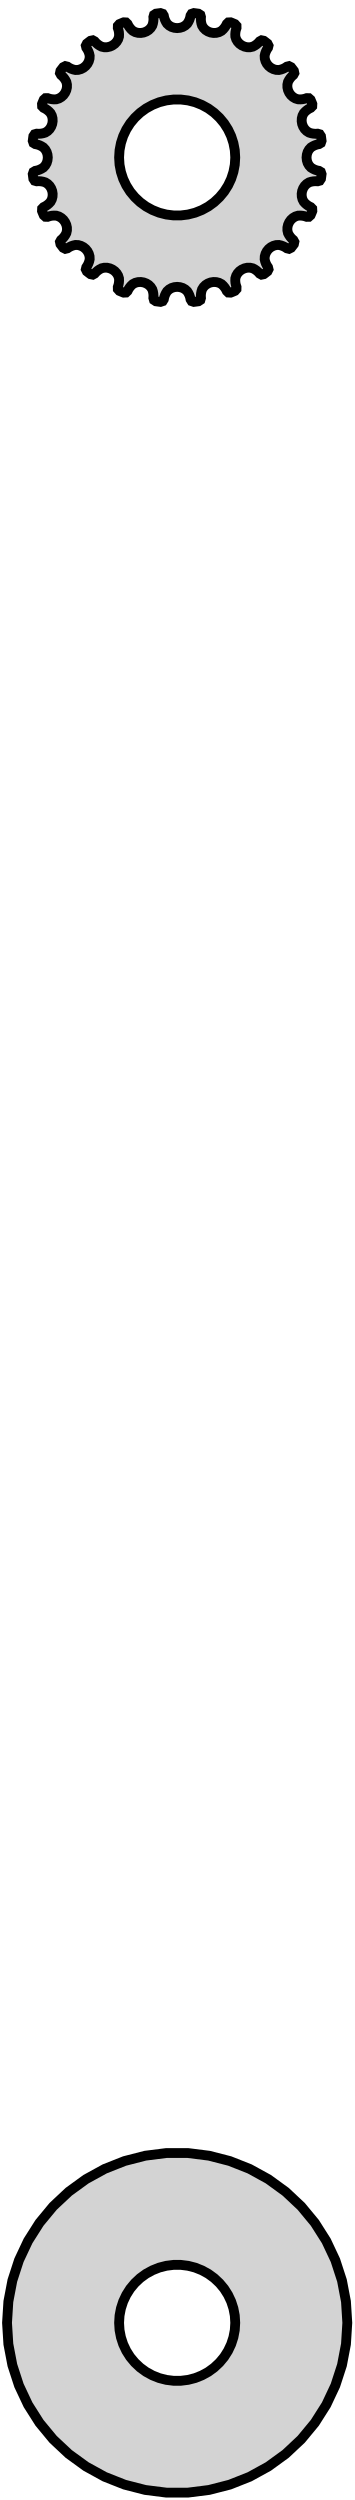
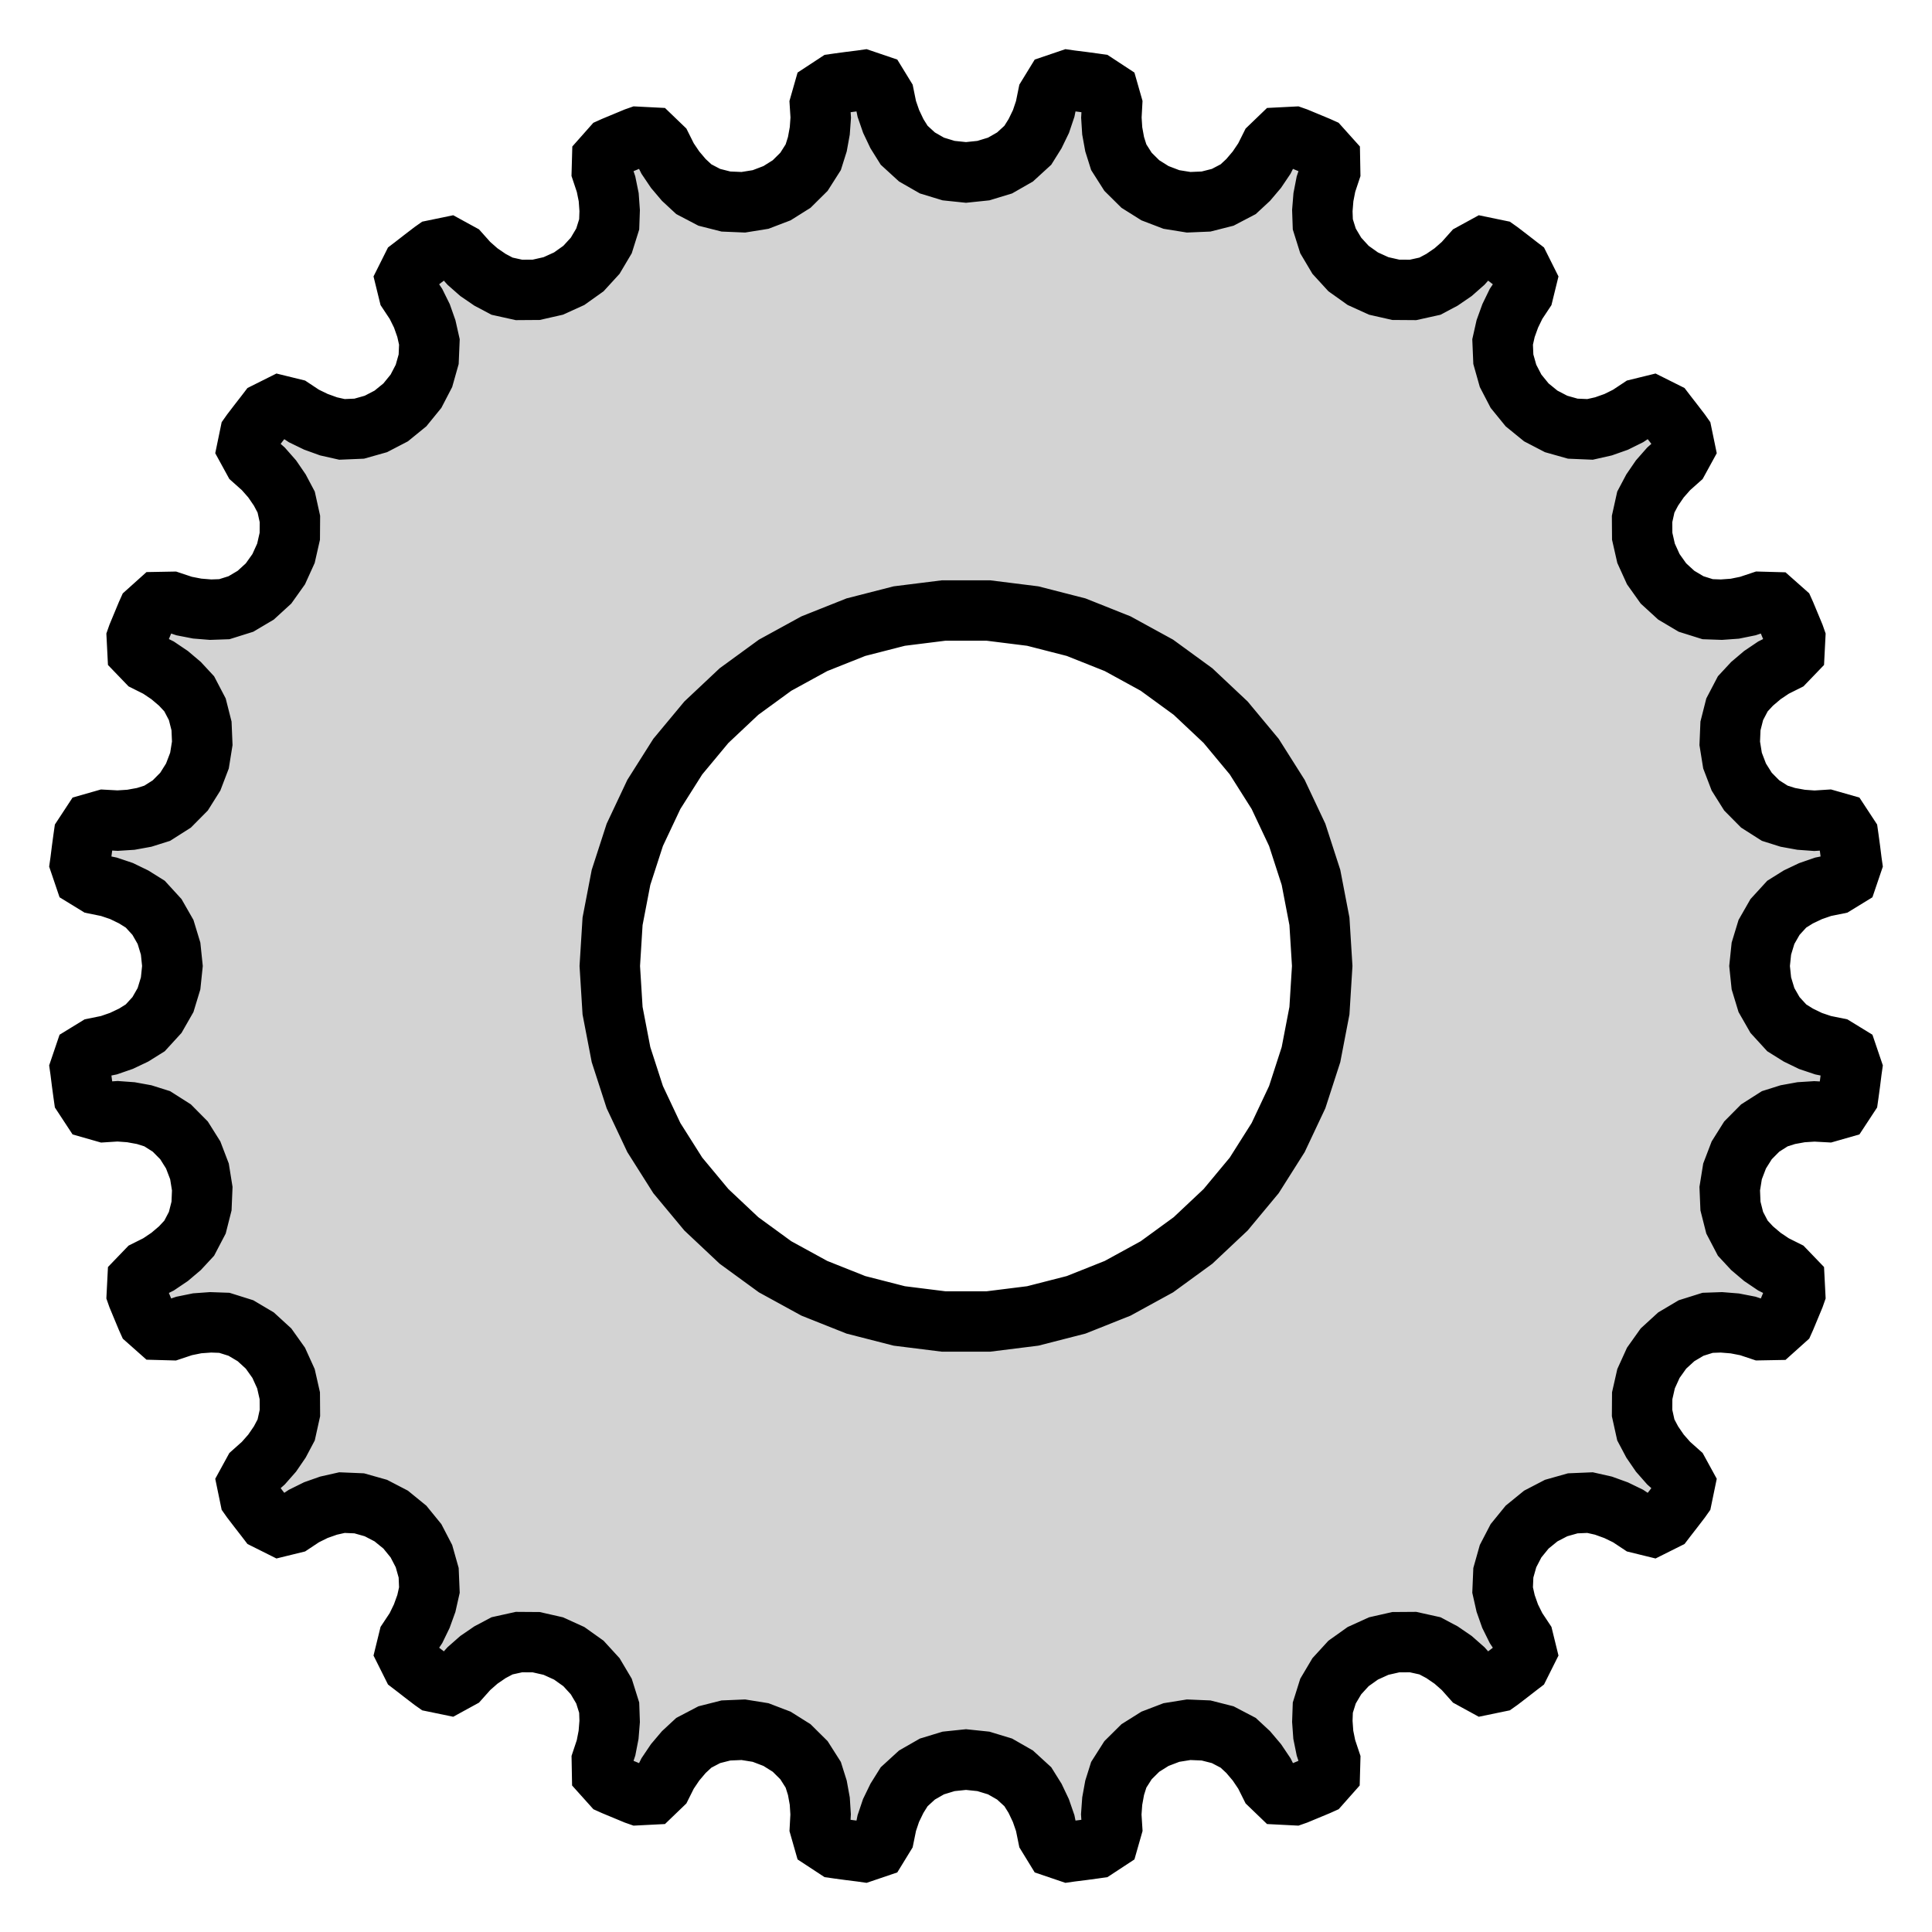
- <svg xmlns="http://www.w3.org/2000/svg" width="18mm" height="127mm" viewBox="-9 -228 18 127" version="1.1">
-   <path d=" M 0.868,-212.666 L 0.964,-212.678 L 1.06,-212.691 L 1.081,-212.694 L 1.18,-212.759 L 1.21,-212.864  L 1.203,-212.974 L 1.211,-213.084 L 1.231,-213.194 L 1.265,-213.302 L 1.342,-213.423 L 1.444,-213.524  L 1.565,-213.6 L 1.701,-213.652 L 1.844,-213.675 L 1.988,-213.669 L 2.126,-213.634 L 2.254,-213.567  L 2.337,-213.49 L 2.409,-213.405 L 2.471,-213.313 L 2.52,-213.215 L 2.599,-213.139 L 2.717,-213.133  L 2.737,-213.14 L 2.826,-213.177 L 2.915,-213.214 L 2.935,-213.223 L 3.013,-213.311 L 3.016,-213.42  L 2.981,-213.525 L 2.959,-213.633 L 2.951,-213.744 L 2.955,-213.858 L 2.998,-213.995 L 3.071,-214.118  L 3.168,-214.224 L 3.286,-214.308 L 3.418,-214.368 L 3.559,-214.4 L 3.702,-214.401 L 3.842,-214.37  L 3.942,-214.317 L 4.034,-214.254 L 4.117,-214.181 L 4.191,-214.098 L 4.286,-214.046 L 4.402,-214.07  L 4.419,-214.082 L 4.496,-214.141 L 4.572,-214.2 L 4.589,-214.213 L 4.642,-214.319 L 4.616,-214.425  L 4.555,-214.517 L 4.506,-214.616 L 4.469,-214.721 L 4.444,-214.832 L 4.45,-214.975 L 4.489,-215.113  L 4.555,-215.24 L 4.647,-215.353 L 4.76,-215.445 L 4.887,-215.511 L 5.025,-215.55 L 5.168,-215.556  L 5.279,-215.531 L 5.384,-215.493 L 5.483,-215.445 L 5.575,-215.384 L 5.681,-215.358 L 5.787,-215.411  L 5.8,-215.428 L 5.859,-215.504 L 5.918,-215.581 L 5.93,-215.598 L 5.954,-215.714 L 5.902,-215.809  L 5.819,-215.883 L 5.746,-215.966 L 5.683,-216.058 L 5.63,-216.158 L 5.599,-216.298 L 5.6,-216.441  L 5.632,-216.582 L 5.692,-216.714 L 5.776,-216.832 L 5.882,-216.929 L 6.005,-217.002 L 6.142,-217.045  L 6.256,-217.049 L 6.367,-217.04 L 6.475,-217.019 L 6.58,-216.984 L 6.689,-216.986 L 6.777,-217.065  L 6.786,-217.085 L 6.823,-217.174 L 6.86,-217.263 L 6.867,-217.283 L 6.861,-217.401 L 6.785,-217.48  L 6.687,-217.529 L 6.595,-217.591 L 6.51,-217.663 L 6.433,-217.746 L 6.366,-217.874 L 6.331,-218.012  L 6.325,-218.156 L 6.348,-218.299 L 6.4,-218.435 L 6.476,-218.556 L 6.577,-218.658 L 6.698,-218.735  L 6.806,-218.769 L 6.916,-218.789 L 7.026,-218.796 L 7.136,-218.79 L 7.241,-218.82 L 7.306,-218.919  L 7.309,-218.94 L 7.322,-219.036 L 7.334,-219.132 L 7.337,-219.153 L 7.299,-219.265 L 7.206,-219.322  L 7.098,-219.344 L 6.994,-219.379 L 6.893,-219.428 L 6.797,-219.488 L 6.7,-219.594 L 6.629,-219.718  L 6.587,-219.856 L 6.572,-220 L 6.587,-220.144 L 6.629,-220.282 L 6.7,-220.406 L 6.797,-220.512  L 6.893,-220.572 L 6.994,-220.62 L 7.098,-220.656 L 7.206,-220.678 L 7.299,-220.735 L 7.337,-220.847  L 7.334,-220.868 L 7.322,-220.964 L 7.309,-221.06 L 7.306,-221.081 L 7.241,-221.18 L 7.136,-221.21  L 7.026,-221.203 L 6.916,-221.211 L 6.806,-221.231 L 6.698,-221.265 L 6.577,-221.342 L 6.476,-221.444  L 6.4,-221.565 L 6.348,-221.701 L 6.325,-221.844 L 6.331,-221.988 L 6.366,-222.126 L 6.433,-222.254  L 6.51,-222.337 L 6.595,-222.409 L 6.687,-222.471 L 6.785,-222.52 L 6.861,-222.599 L 6.867,-222.717  L 6.86,-222.737 L 6.823,-222.826 L 6.786,-222.915 L 6.777,-222.935 L 6.689,-223.013 L 6.58,-223.016  L 6.475,-222.981 L 6.367,-222.959 L 6.256,-222.951 L 6.142,-222.955 L 6.005,-222.998 L 5.882,-223.071  L 5.776,-223.168 L 5.692,-223.286 L 5.632,-223.418 L 5.6,-223.559 L 5.599,-223.702 L 5.63,-223.842  L 5.683,-223.942 L 5.746,-224.034 L 5.819,-224.117 L 5.902,-224.191 L 5.954,-224.286 L 5.93,-224.402  L 5.918,-224.419 L 5.859,-224.496 L 5.8,-224.572 L 5.787,-224.589 L 5.681,-224.642 L 5.575,-224.616  L 5.483,-224.555 L 5.384,-224.506 L 5.279,-224.469 L 5.168,-224.444 L 5.025,-224.45 L 4.887,-224.489  L 4.76,-224.555 L 4.647,-224.647 L 4.555,-224.76 L 4.489,-224.887 L 4.45,-225.025 L 4.444,-225.168  L 4.469,-225.279 L 4.507,-225.384 L 4.555,-225.483 L 4.616,-225.575 L 4.642,-225.681 L 4.589,-225.787  L 4.572,-225.8 L 4.496,-225.859 L 4.419,-225.918 L 4.402,-225.93 L 4.286,-225.954 L 4.191,-225.902  L 4.117,-225.819 L 4.034,-225.746 L 3.942,-225.683 L 3.842,-225.63 L 3.702,-225.599 L 3.559,-225.6  L 3.418,-225.632 L 3.286,-225.692 L 3.168,-225.776 L 3.071,-225.882 L 2.998,-226.005 L 2.955,-226.142  L 2.951,-226.256 L 2.96,-226.367 L 2.981,-226.475 L 3.016,-226.58 L 3.014,-226.689 L 2.935,-226.777  L 2.915,-226.786 L 2.826,-226.823 L 2.737,-226.86 L 2.717,-226.867 L 2.599,-226.861 L 2.52,-226.785  L 2.471,-226.687 L 2.409,-226.595 L 2.337,-226.51 L 2.254,-226.433 L 2.126,-226.366 L 1.988,-226.331  L 1.844,-226.325 L 1.701,-226.348 L 1.565,-226.4 L 1.444,-226.476 L 1.342,-226.577 L 1.265,-226.698  L 1.231,-226.806 L 1.211,-226.916 L 1.204,-227.026 L 1.21,-227.136 L 1.18,-227.241 L 1.081,-227.306  L 1.06,-227.309 L 0.964,-227.322 L 0.868,-227.334 L 0.847,-227.337 L 0.735,-227.299 L 0.678,-227.206  L 0.656,-227.098 L 0.621,-226.994 L 0.572,-226.893 L 0.512,-226.797 L 0.406,-226.7 L 0.282,-226.629  L 0.144,-226.587 L 0,-226.572 L -0.144,-226.587 L -0.282,-226.629 L -0.406,-226.7 L -0.512,-226.797  L -0.572,-226.893 L -0.62,-226.994 L -0.656,-227.098 L -0.678,-227.206 L -0.735,-227.299 L -0.847,-227.337  L -0.868,-227.334 L -0.964,-227.322 L -1.06,-227.309 L -1.081,-227.306 L -1.18,-227.241 L -1.21,-227.136  L -1.203,-227.026 L -1.211,-226.916 L -1.231,-226.806 L -1.265,-226.698 L -1.342,-226.577 L -1.444,-226.476  L -1.565,-226.4 L -1.701,-226.348 L -1.844,-226.325 L -1.988,-226.331 L -2.126,-226.366 L -2.254,-226.433  L -2.337,-226.51 L -2.409,-226.595 L -2.471,-226.687 L -2.52,-226.785 L -2.599,-226.861 L -2.717,-226.867  L -2.737,-226.86 L -2.826,-226.823 L -2.915,-226.786 L -2.935,-226.777 L -3.013,-226.689 L -3.016,-226.58  L -2.981,-226.475 L -2.959,-226.367 L -2.951,-226.256 L -2.955,-226.142 L -2.998,-226.005 L -3.071,-225.882  L -3.168,-225.776 L -3.286,-225.692 L -3.418,-225.632 L -3.559,-225.6 L -3.702,-225.599 L -3.842,-225.63  L -3.942,-225.683 L -4.034,-225.746 L -4.117,-225.819 L -4.191,-225.902 L -4.286,-225.954 L -4.402,-225.93  L -4.419,-225.918 L -4.496,-225.859 L -4.572,-225.8 L -4.589,-225.787 L -4.642,-225.681 L -4.616,-225.575  L -4.555,-225.483 L -4.506,-225.384 L -4.469,-225.279 L -4.444,-225.168 L -4.45,-225.025 L -4.489,-224.887  L -4.555,-224.76 L -4.647,-224.647 L -4.76,-224.555 L -4.887,-224.489 L -5.025,-224.45 L -5.168,-224.444  L -5.279,-224.469 L -5.384,-224.507 L -5.483,-224.555 L -5.575,-224.616 L -5.681,-224.642 L -5.787,-224.589  L -5.8,-224.572 L -5.859,-224.496 L -5.918,-224.419 L -5.93,-224.402 L -5.954,-224.286 L -5.902,-224.191  L -5.819,-224.117 L -5.746,-224.034 L -5.683,-223.942 L -5.63,-223.842 L -5.599,-223.702 L -5.6,-223.559  L -5.632,-223.418 L -5.692,-223.286 L -5.776,-223.168 L -5.882,-223.071 L -6.005,-222.998 L -6.142,-222.955  L -6.256,-222.951 L -6.367,-222.96 L -6.475,-222.981 L -6.58,-223.016 L -6.689,-223.014 L -6.777,-222.935  L -6.786,-222.915 L -6.823,-222.826 L -6.86,-222.737 L -6.867,-222.717 L -6.861,-222.599 L -6.785,-222.52  L -6.687,-222.471 L -6.595,-222.409 L -6.51,-222.337 L -6.433,-222.254 L -6.366,-222.126 L -6.331,-221.988  L -6.325,-221.844 L -6.348,-221.701 L -6.4,-221.565 L -6.476,-221.444 L -6.577,-221.342 L -6.698,-221.265  L -6.806,-221.231 L -6.916,-221.211 L -7.026,-221.204 L -7.136,-221.21 L -7.241,-221.18 L -7.306,-221.081  L -7.309,-221.06 L -7.322,-220.964 L -7.334,-220.868 L -7.337,-220.847 L -7.299,-220.735 L -7.206,-220.678  L -7.098,-220.656 L -6.994,-220.621 L -6.893,-220.572 L -6.797,-220.512 L -6.7,-220.406 L -6.629,-220.282  L -6.587,-220.144 L -6.572,-220 L -6.587,-219.856 L -6.629,-219.718 L -6.7,-219.594 L -6.797,-219.488  L -6.893,-219.428 L -6.994,-219.38 L -7.098,-219.344 L -7.206,-219.322 L -7.299,-219.265 L -7.337,-219.153  L -7.334,-219.132 L -7.322,-219.036 L -7.309,-218.94 L -7.306,-218.919 L -7.241,-218.82 L -7.136,-218.79  L -7.026,-218.797 L -6.916,-218.789 L -6.806,-218.769 L -6.698,-218.735 L -6.577,-218.658 L -6.476,-218.556  L -6.4,-218.435 L -6.348,-218.299 L -6.325,-218.156 L -6.331,-218.012 L -6.366,-217.874 L -6.433,-217.746  L -6.51,-217.663 L -6.595,-217.591 L -6.687,-217.529 L -6.785,-217.48 L -6.861,-217.401 L -6.867,-217.283  L -6.86,-217.263 L -6.823,-217.174 L -6.786,-217.085 L -6.777,-217.065 L -6.689,-216.987 L -6.58,-216.984  L -6.475,-217.019 L -6.367,-217.041 L -6.256,-217.049 L -6.142,-217.045 L -6.005,-217.002 L -5.882,-216.929  L -5.776,-216.832 L -5.692,-216.714 L -5.632,-216.582 L -5.6,-216.441 L -5.599,-216.298 L -5.63,-216.158  L -5.683,-216.058 L -5.746,-215.966 L -5.819,-215.883 L -5.902,-215.809 L -5.954,-215.714 L -5.93,-215.598  L -5.918,-215.581 L -5.859,-215.504 L -5.8,-215.428 L -5.787,-215.411 L -5.681,-215.358 L -5.575,-215.384  L -5.483,-215.445 L -5.384,-215.494 L -5.279,-215.531 L -5.168,-215.556 L -5.025,-215.55 L -4.887,-215.511  L -4.76,-215.445 L -4.647,-215.353 L -4.555,-215.24 L -4.489,-215.113 L -4.45,-214.975 L -4.444,-214.832  L -4.469,-214.721 L -4.507,-214.616 L -4.555,-214.517 L -4.616,-214.425 L -4.642,-214.319 L -4.589,-214.213  L -4.572,-214.2 L -4.496,-214.141 L -4.419,-214.082 L -4.402,-214.07 L -4.286,-214.046 L -4.191,-214.098  L -4.117,-214.181 L -4.034,-214.254 L -3.942,-214.317 L -3.842,-214.37 L -3.702,-214.401 L -3.559,-214.4  L -3.418,-214.368 L -3.286,-214.308 L -3.168,-214.224 L -3.071,-214.118 L -2.998,-213.995 L -2.955,-213.858  L -2.951,-213.744 L -2.96,-213.633 L -2.981,-213.525 L -3.016,-213.42 L -3.014,-213.311 L -2.935,-213.223  L -2.915,-213.214 L -2.826,-213.177 L -2.737,-213.14 L -2.717,-213.133 L -2.599,-213.139 L -2.52,-213.215  L -2.471,-213.313 L -2.409,-213.405 L -2.337,-213.49 L -2.254,-213.567 L -2.126,-213.634 L -1.988,-213.669  L -1.844,-213.675 L -1.701,-213.652 L -1.565,-213.6 L -1.444,-213.524 L -1.342,-213.423 L -1.265,-213.302  L -1.231,-213.194 L -1.211,-213.084 L -1.204,-212.974 L -1.21,-212.864 L -1.18,-212.759 L -1.081,-212.694  L -1.06,-212.691 L -0.964,-212.678 L -0.868,-212.666 L -0.847,-212.663 L -0.735,-212.701 L -0.678,-212.794  L -0.656,-212.902 L -0.621,-213.006 L -0.572,-213.107 L -0.512,-213.203 L -0.406,-213.3 L -0.282,-213.371  L -0.144,-213.413 L 0,-213.428 L 0.144,-213.413 L 0.282,-213.371 L 0.406,-213.3 L 0.512,-213.203  L 0.572,-213.107 L 0.62,-213.006 L 0.656,-212.902 L 0.678,-212.794 L 0.735,-212.701 L 0.847,-212.663  z M -0.185,-217.056 L -0.553,-217.102 L -0.912,-217.194 L -1.256,-217.331 L -1.581,-217.509 L -1.88,-217.727  L -2.15,-217.981 L -2.387,-218.266 L -2.585,-218.579 L -2.743,-218.914 L -2.857,-219.266 L -2.927,-219.63  L -2.95,-220 L -2.927,-220.37 L -2.857,-220.734 L -2.743,-221.086 L -2.585,-221.421 L -2.387,-221.734  L -2.15,-222.019 L -1.88,-222.273 L -1.581,-222.491 L -1.256,-222.669 L -0.912,-222.806 L -0.553,-222.898  L -0.185,-222.944 L 0.185,-222.944 L 0.553,-222.898 L 0.912,-222.806 L 1.256,-222.669 L 1.581,-222.491  L 1.88,-222.273 L 2.15,-222.019 L 2.387,-221.734 L 2.585,-221.421 L 2.743,-221.086 L 2.857,-220.734  L 2.927,-220.37 L 2.95,-220 L 2.927,-219.63 L 2.857,-219.266 L 2.743,-218.914 L 2.585,-218.579  L 2.387,-218.266 L 2.15,-217.981 L 1.88,-217.727 L 1.581,-217.509 L 1.256,-217.331 L 0.912,-217.194  L 0.553,-217.102 L 0.185,-217.056 z M 1.62,-101.51 L 2.671,-101.78 L 3.68,-102.179 L 4.631,-102.702 L 5.509,-103.34 L 6.301,-104.083  L 6.993,-104.92 L 7.574,-105.836 L 8.036,-106.818 L 8.372,-107.851 L 8.575,-108.917 L 8.643,-110  L 8.575,-111.083 L 8.372,-112.149 L 8.036,-113.182 L 7.574,-114.164 L 6.993,-115.08 L 6.301,-115.917  L 5.509,-116.66 L 4.631,-117.298 L 3.68,-117.821 L 2.671,-118.22 L 1.62,-118.49 L 0.543,-118.626  L -0.543,-118.626 L -1.62,-118.49 L -2.671,-118.22 L -3.68,-117.821 L -4.631,-117.298 L -5.509,-116.66  L -6.301,-115.917 L -6.993,-115.08 L -7.574,-114.164 L -8.036,-113.182 L -8.372,-112.149 L -8.575,-111.083  L -8.643,-110 L -8.575,-108.917 L -8.372,-107.851 L -8.036,-106.818 L -7.574,-105.836 L -6.993,-104.92  L -6.301,-104.083 L -5.509,-103.34 L -4.631,-102.702 L -3.68,-102.179 L -2.671,-101.78 L -1.62,-101.51  L -0.543,-101.374 L 0.543,-101.374 z M -0.185,-107.056 L -0.553,-107.102 L -0.912,-107.194 L -1.256,-107.331 L -1.581,-107.509 L -1.88,-107.727  L -2.15,-107.981 L -2.387,-108.266 L -2.585,-108.579 L -2.743,-108.914 L -2.857,-109.266 L -2.927,-109.63  L -2.95,-110 L -2.927,-110.37 L -2.857,-110.734 L -2.743,-111.086 L -2.585,-111.421 L -2.387,-111.734  L -2.15,-112.019 L -1.88,-112.273 L -1.581,-112.491 L -1.256,-112.669 L -0.912,-112.806 L -0.553,-112.898  L -0.185,-112.944 L 0.185,-112.944 L 0.553,-112.898 L 0.912,-112.806 L 1.256,-112.669 L 1.581,-112.491  L 1.88,-112.273 L 2.15,-112.019 L 2.387,-111.734 L 2.585,-111.421 L 2.743,-111.086 L 2.857,-110.734  L 2.927,-110.37 L 2.95,-110 L 2.927,-109.63 L 2.857,-109.266 L 2.743,-108.914 L 2.585,-108.579  L 2.387,-108.266 L 2.15,-107.981 L 1.88,-107.727 L 1.581,-107.509 L 1.256,-107.331 L 0.912,-107.194  L 0.553,-107.102 L 0.185,-107.056 z " stroke="black" fill="lightgray" stroke-width="0.5" />
+ <svg xmlns="http://www.w3.org/2000/svg" width="16mm" height="16mm" viewBox="-8 -8 16 16" version="1.1">
+   <path d=" M 0.868,7.334 L 0.964,7.322 L 1.06,7.309 L 1.081,7.306 L 1.18,7.241 L 1.21,7.136  L 1.203,7.026 L 1.211,6.916 L 1.231,6.806 L 1.265,6.698 L 1.342,6.577 L 1.444,6.476  L 1.565,6.4 L 1.701,6.348 L 1.844,6.325 L 1.988,6.331 L 2.126,6.366 L 2.254,6.433  L 2.337,6.51 L 2.409,6.595 L 2.471,6.687 L 2.52,6.785 L 2.599,6.861 L 2.717,6.867  L 2.737,6.86 L 2.826,6.823 L 2.915,6.786 L 2.935,6.777 L 3.013,6.689 L 3.016,6.58  L 2.981,6.475 L 2.959,6.367 L 2.951,6.256 L 2.955,6.142 L 2.998,6.005 L 3.071,5.882  L 3.168,5.776 L 3.286,5.692 L 3.418,5.632 L 3.559,5.6 L 3.702,5.599 L 3.842,5.63  L 3.942,5.683 L 4.034,5.746 L 4.117,5.819 L 4.191,5.902 L 4.286,5.954 L 4.402,5.93  L 4.419,5.918 L 4.496,5.859 L 4.572,5.8 L 4.589,5.787 L 4.642,5.681 L 4.616,5.575  L 4.555,5.483 L 4.506,5.384 L 4.469,5.279 L 4.444,5.168 L 4.45,5.025 L 4.489,4.887  L 4.555,4.76 L 4.647,4.647 L 4.76,4.555 L 4.887,4.489 L 5.025,4.45 L 5.168,4.444  L 5.279,4.469 L 5.384,4.507 L 5.483,4.555 L 5.575,4.616 L 5.681,4.642 L 5.787,4.589  L 5.8,4.572 L 5.859,4.496 L 5.918,4.419 L 5.93,4.402 L 5.954,4.286 L 5.902,4.191  L 5.819,4.117 L 5.746,4.034 L 5.683,3.942 L 5.63,3.842 L 5.599,3.702 L 5.6,3.559  L 5.632,3.418 L 5.692,3.286 L 5.776,3.168 L 5.882,3.071 L 6.005,2.998 L 6.142,2.955  L 6.256,2.951 L 6.367,2.96 L 6.475,2.981 L 6.58,3.016 L 6.689,3.014 L 6.777,2.935  L 6.786,2.915 L 6.823,2.826 L 6.86,2.737 L 6.867,2.717 L 6.861,2.599 L 6.785,2.52  L 6.687,2.471 L 6.595,2.409 L 6.51,2.337 L 6.433,2.254 L 6.366,2.126 L 6.331,1.988  L 6.325,1.844 L 6.348,1.701 L 6.4,1.565 L 6.476,1.444 L 6.577,1.342 L 6.698,1.265  L 6.806,1.231 L 6.916,1.211 L 7.026,1.204 L 7.136,1.21 L 7.241,1.18 L 7.306,1.081  L 7.309,1.06 L 7.322,0.964 L 7.334,0.868 L 7.337,0.847 L 7.299,0.735 L 7.206,0.678  L 7.098,0.656 L 6.994,0.621 L 6.893,0.572 L 6.797,0.512 L 6.7,0.406 L 6.629,0.282  L 6.587,0.144 L 6.572,-0 L 6.587,-0.144 L 6.629,-0.282 L 6.7,-0.406 L 6.797,-0.512  L 6.893,-0.572 L 6.994,-0.62 L 7.098,-0.656 L 7.206,-0.678 L 7.299,-0.735 L 7.337,-0.847  L 7.334,-0.868 L 7.322,-0.964 L 7.309,-1.06 L 7.306,-1.081 L 7.241,-1.18 L 7.136,-1.21  L 7.026,-1.203 L 6.916,-1.211 L 6.806,-1.231 L 6.698,-1.265 L 6.577,-1.342 L 6.476,-1.444  L 6.4,-1.565 L 6.348,-1.701 L 6.325,-1.844 L 6.331,-1.988 L 6.366,-2.126 L 6.433,-2.254  L 6.51,-2.337 L 6.595,-2.409 L 6.687,-2.471 L 6.785,-2.52 L 6.861,-2.599 L 6.867,-2.717  L 6.86,-2.737 L 6.823,-2.826 L 6.786,-2.915 L 6.777,-2.935 L 6.689,-3.013 L 6.58,-3.016  L 6.475,-2.981 L 6.367,-2.959 L 6.256,-2.951 L 6.142,-2.955 L 6.005,-2.998 L 5.882,-3.071  L 5.776,-3.168 L 5.692,-3.286 L 5.632,-3.418 L 5.6,-3.559 L 5.599,-3.702 L 5.63,-3.842  L 5.683,-3.942 L 5.746,-4.034 L 5.819,-4.117 L 5.902,-4.191 L 5.954,-4.286 L 5.93,-4.402  L 5.918,-4.419 L 5.859,-4.496 L 5.8,-4.572 L 5.787,-4.589 L 5.681,-4.642 L 5.575,-4.616  L 5.483,-4.555 L 5.384,-4.506 L 5.279,-4.469 L 5.168,-4.444 L 5.025,-4.45 L 4.887,-4.489  L 4.76,-4.555 L 4.647,-4.647 L 4.555,-4.76 L 4.489,-4.887 L 4.45,-5.025 L 4.444,-5.168  L 4.469,-5.279 L 4.507,-5.384 L 4.555,-5.483 L 4.616,-5.575 L 4.642,-5.681 L 4.589,-5.787  L 4.572,-5.8 L 4.496,-5.859 L 4.419,-5.918 L 4.402,-5.93 L 4.286,-5.954 L 4.191,-5.902  L 4.117,-5.819 L 4.034,-5.746 L 3.942,-5.683 L 3.842,-5.63 L 3.702,-5.599 L 3.559,-5.6  L 3.418,-5.632 L 3.286,-5.692 L 3.168,-5.776 L 3.071,-5.882 L 2.998,-6.005 L 2.955,-6.142  L 2.951,-6.256 L 2.96,-6.367 L 2.981,-6.475 L 3.016,-6.58 L 3.014,-6.689 L 2.935,-6.777  L 2.915,-6.786 L 2.826,-6.823 L 2.737,-6.86 L 2.717,-6.867 L 2.599,-6.861 L 2.52,-6.785  L 2.471,-6.687 L 2.409,-6.595 L 2.337,-6.51 L 2.254,-6.433 L 2.126,-6.366 L 1.988,-6.331  L 1.844,-6.325 L 1.701,-6.348 L 1.565,-6.4 L 1.444,-6.476 L 1.342,-6.577 L 1.265,-6.698  L 1.231,-6.806 L 1.211,-6.916 L 1.204,-7.026 L 1.21,-7.136 L 1.18,-7.241 L 1.081,-7.306  L 1.06,-7.309 L 0.964,-7.322 L 0.868,-7.334 L 0.847,-7.337 L 0.735,-7.299 L 0.678,-7.206  L 0.656,-7.098 L 0.621,-6.994 L 0.572,-6.893 L 0.512,-6.797 L 0.406,-6.7 L 0.282,-6.629  L 0.144,-6.587 L 0,-6.572 L -0.144,-6.587 L -0.282,-6.629 L -0.406,-6.7 L -0.512,-6.797  L -0.572,-6.893 L -0.62,-6.994 L -0.656,-7.098 L -0.678,-7.206 L -0.735,-7.299 L -0.847,-7.337  L -0.868,-7.334 L -0.964,-7.322 L -1.06,-7.309 L -1.081,-7.306 L -1.18,-7.241 L -1.21,-7.136  L -1.203,-7.026 L -1.211,-6.916 L -1.231,-6.806 L -1.265,-6.698 L -1.342,-6.577 L -1.444,-6.476  L -1.565,-6.4 L -1.701,-6.348 L -1.844,-6.325 L -1.988,-6.331 L -2.126,-6.366 L -2.254,-6.433  L -2.337,-6.51 L -2.409,-6.595 L -2.471,-6.687 L -2.52,-6.785 L -2.599,-6.861 L -2.717,-6.867  L -2.737,-6.86 L -2.826,-6.823 L -2.915,-6.786 L -2.935,-6.777 L -3.013,-6.689 L -3.016,-6.58  L -2.981,-6.475 L -2.959,-6.367 L -2.951,-6.256 L -2.955,-6.142 L -2.998,-6.005 L -3.071,-5.882  L -3.168,-5.776 L -3.286,-5.692 L -3.418,-5.632 L -3.559,-5.6 L -3.702,-5.599 L -3.842,-5.63  L -3.942,-5.683 L -4.034,-5.746 L -4.117,-5.819 L -4.191,-5.902 L -4.286,-5.954 L -4.402,-5.93  L -4.419,-5.918 L -4.496,-5.859 L -4.572,-5.8 L -4.589,-5.787 L -4.642,-5.681 L -4.616,-5.575  L -4.555,-5.483 L -4.506,-5.384 L -4.469,-5.279 L -4.444,-5.168 L -4.45,-5.025 L -4.489,-4.887  L -4.555,-4.76 L -4.647,-4.647 L -4.76,-4.555 L -4.887,-4.489 L -5.025,-4.45 L -5.168,-4.444  L -5.279,-4.469 L -5.384,-4.507 L -5.483,-4.555 L -5.575,-4.616 L -5.681,-4.642 L -5.787,-4.589  L -5.8,-4.572 L -5.859,-4.496 L -5.918,-4.419 L -5.93,-4.402 L -5.954,-4.286 L -5.902,-4.191  L -5.819,-4.117 L -5.746,-4.034 L -5.683,-3.942 L -5.63,-3.842 L -5.599,-3.702 L -5.6,-3.559  L -5.632,-3.418 L -5.692,-3.286 L -5.776,-3.168 L -5.882,-3.071 L -6.005,-2.998 L -6.142,-2.955  L -6.256,-2.951 L -6.367,-2.96 L -6.475,-2.981 L -6.58,-3.016 L -6.689,-3.014 L -6.777,-2.935  L -6.786,-2.915 L -6.823,-2.826 L -6.86,-2.737 L -6.867,-2.717 L -6.861,-2.599 L -6.785,-2.52  L -6.687,-2.471 L -6.595,-2.409 L -6.51,-2.337 L -6.433,-2.254 L -6.366,-2.126 L -6.331,-1.988  L -6.325,-1.844 L -6.348,-1.701 L -6.4,-1.565 L -6.476,-1.444 L -6.577,-1.342 L -6.698,-1.265  L -6.806,-1.231 L -6.916,-1.211 L -7.026,-1.204 L -7.136,-1.21 L -7.241,-1.18 L -7.306,-1.081  L -7.309,-1.06 L -7.322,-0.964 L -7.334,-0.868 L -7.337,-0.847 L -7.299,-0.735 L -7.206,-0.678  L -7.098,-0.656 L -6.994,-0.621 L -6.893,-0.572 L -6.797,-0.512 L -6.7,-0.406 L -6.629,-0.282  L -6.587,-0.144 L -6.572,-0 L -6.587,0.144 L -6.629,0.282 L -6.7,0.406 L -6.797,0.512  L -6.893,0.572 L -6.994,0.62 L -7.098,0.656 L -7.206,0.678 L -7.299,0.735 L -7.337,0.847  L -7.334,0.868 L -7.322,0.964 L -7.309,1.06 L -7.306,1.081 L -7.241,1.18 L -7.136,1.21  L -7.026,1.203 L -6.916,1.211 L -6.806,1.231 L -6.698,1.265 L -6.577,1.342 L -6.476,1.444  L -6.4,1.565 L -6.348,1.701 L -6.325,1.844 L -6.331,1.988 L -6.366,2.126 L -6.433,2.254  L -6.51,2.337 L -6.595,2.409 L -6.687,2.471 L -6.785,2.52 L -6.861,2.599 L -6.867,2.717  L -6.86,2.737 L -6.823,2.826 L -6.786,2.915 L -6.777,2.935 L -6.689,3.013 L -6.58,3.016  L -6.475,2.981 L -6.367,2.959 L -6.256,2.951 L -6.142,2.955 L -6.005,2.998 L -5.882,3.071  L -5.776,3.168 L -5.692,3.286 L -5.632,3.418 L -5.6,3.559 L -5.599,3.702 L -5.63,3.842  L -5.683,3.942 L -5.746,4.034 L -5.819,4.117 L -5.902,4.191 L -5.954,4.286 L -5.93,4.402  L -5.918,4.419 L -5.859,4.496 L -5.8,4.572 L -5.787,4.589 L -5.681,4.642 L -5.575,4.616  L -5.483,4.555 L -5.384,4.506 L -5.279,4.469 L -5.168,4.444 L -5.025,4.45 L -4.887,4.489  L -4.76,4.555 L -4.647,4.647 L -4.555,4.76 L -4.489,4.887 L -4.45,5.025 L -4.444,5.168  L -4.469,5.279 L -4.507,5.384 L -4.555,5.483 L -4.616,5.575 L -4.642,5.681 L -4.589,5.787  L -4.572,5.8 L -4.496,5.859 L -4.419,5.918 L -4.402,5.93 L -4.286,5.954 L -4.191,5.902  L -4.117,5.819 L -4.034,5.746 L -3.942,5.683 L -3.842,5.63 L -3.702,5.599 L -3.559,5.6  L -3.418,5.632 L -3.286,5.692 L -3.168,5.776 L -3.071,5.882 L -2.998,6.005 L -2.955,6.142  L -2.951,6.256 L -2.96,6.367 L -2.981,6.475 L -3.016,6.58 L -3.014,6.689 L -2.935,6.777  L -2.915,6.786 L -2.826,6.823 L -2.737,6.86 L -2.717,6.867 L -2.599,6.861 L -2.52,6.785  L -2.471,6.687 L -2.409,6.595 L -2.337,6.51 L -2.254,6.433 L -2.126,6.366 L -1.988,6.331  L -1.844,6.325 L -1.701,6.348 L -1.565,6.4 L -1.444,6.476 L -1.342,6.577 L -1.265,6.698  L -1.231,6.806 L -1.211,6.916 L -1.204,7.026 L -1.21,7.136 L -1.18,7.241 L -1.081,7.306  L -1.06,7.309 L -0.964,7.322 L -0.868,7.334 L -0.847,7.337 L -0.735,7.299 L -0.678,7.206  L -0.656,7.098 L -0.621,6.994 L -0.572,6.893 L -0.512,6.797 L -0.406,6.7 L -0.282,6.629  L -0.144,6.587 L 0,6.572 L 0.144,6.587 L 0.282,6.629 L 0.406,6.7 L 0.512,6.797  L 0.572,6.893 L 0.62,6.994 L 0.656,7.098 L 0.678,7.206 L 0.735,7.299 L 0.847,7.337  z M -0.185,2.944 L -0.553,2.898 L -0.912,2.806 L -1.256,2.669 L -1.581,2.491 L -1.88,2.273  L -2.15,2.019 L -2.387,1.734 L -2.585,1.421 L -2.743,1.086 L -2.857,0.734 L -2.927,0.37  L -2.95,-0 L -2.927,-0.37 L -2.857,-0.734 L -2.743,-1.086 L -2.585,-1.421 L -2.387,-1.734  L -2.15,-2.019 L -1.88,-2.273 L -1.581,-2.491 L -1.256,-2.669 L -0.912,-2.806 L -0.553,-2.898  L -0.185,-2.944 L 0.185,-2.944 L 0.553,-2.898 L 0.912,-2.806 L 1.256,-2.669 L 1.581,-2.491  L 1.88,-2.273 L 2.15,-2.019 L 2.387,-1.734 L 2.585,-1.421 L 2.743,-1.086 L 2.857,-0.734  L 2.927,-0.37 L 2.95,-0 L 2.927,0.37 L 2.857,0.734 L 2.743,1.086 L 2.585,1.421  L 2.387,1.734 L 2.15,2.019 L 1.88,2.273 L 1.581,2.491 L 1.256,2.669 L 0.912,2.806  L 0.553,2.898 L 0.185,2.944 z " stroke="black" fill="lightgray" stroke-width="0.5" />
</svg>
